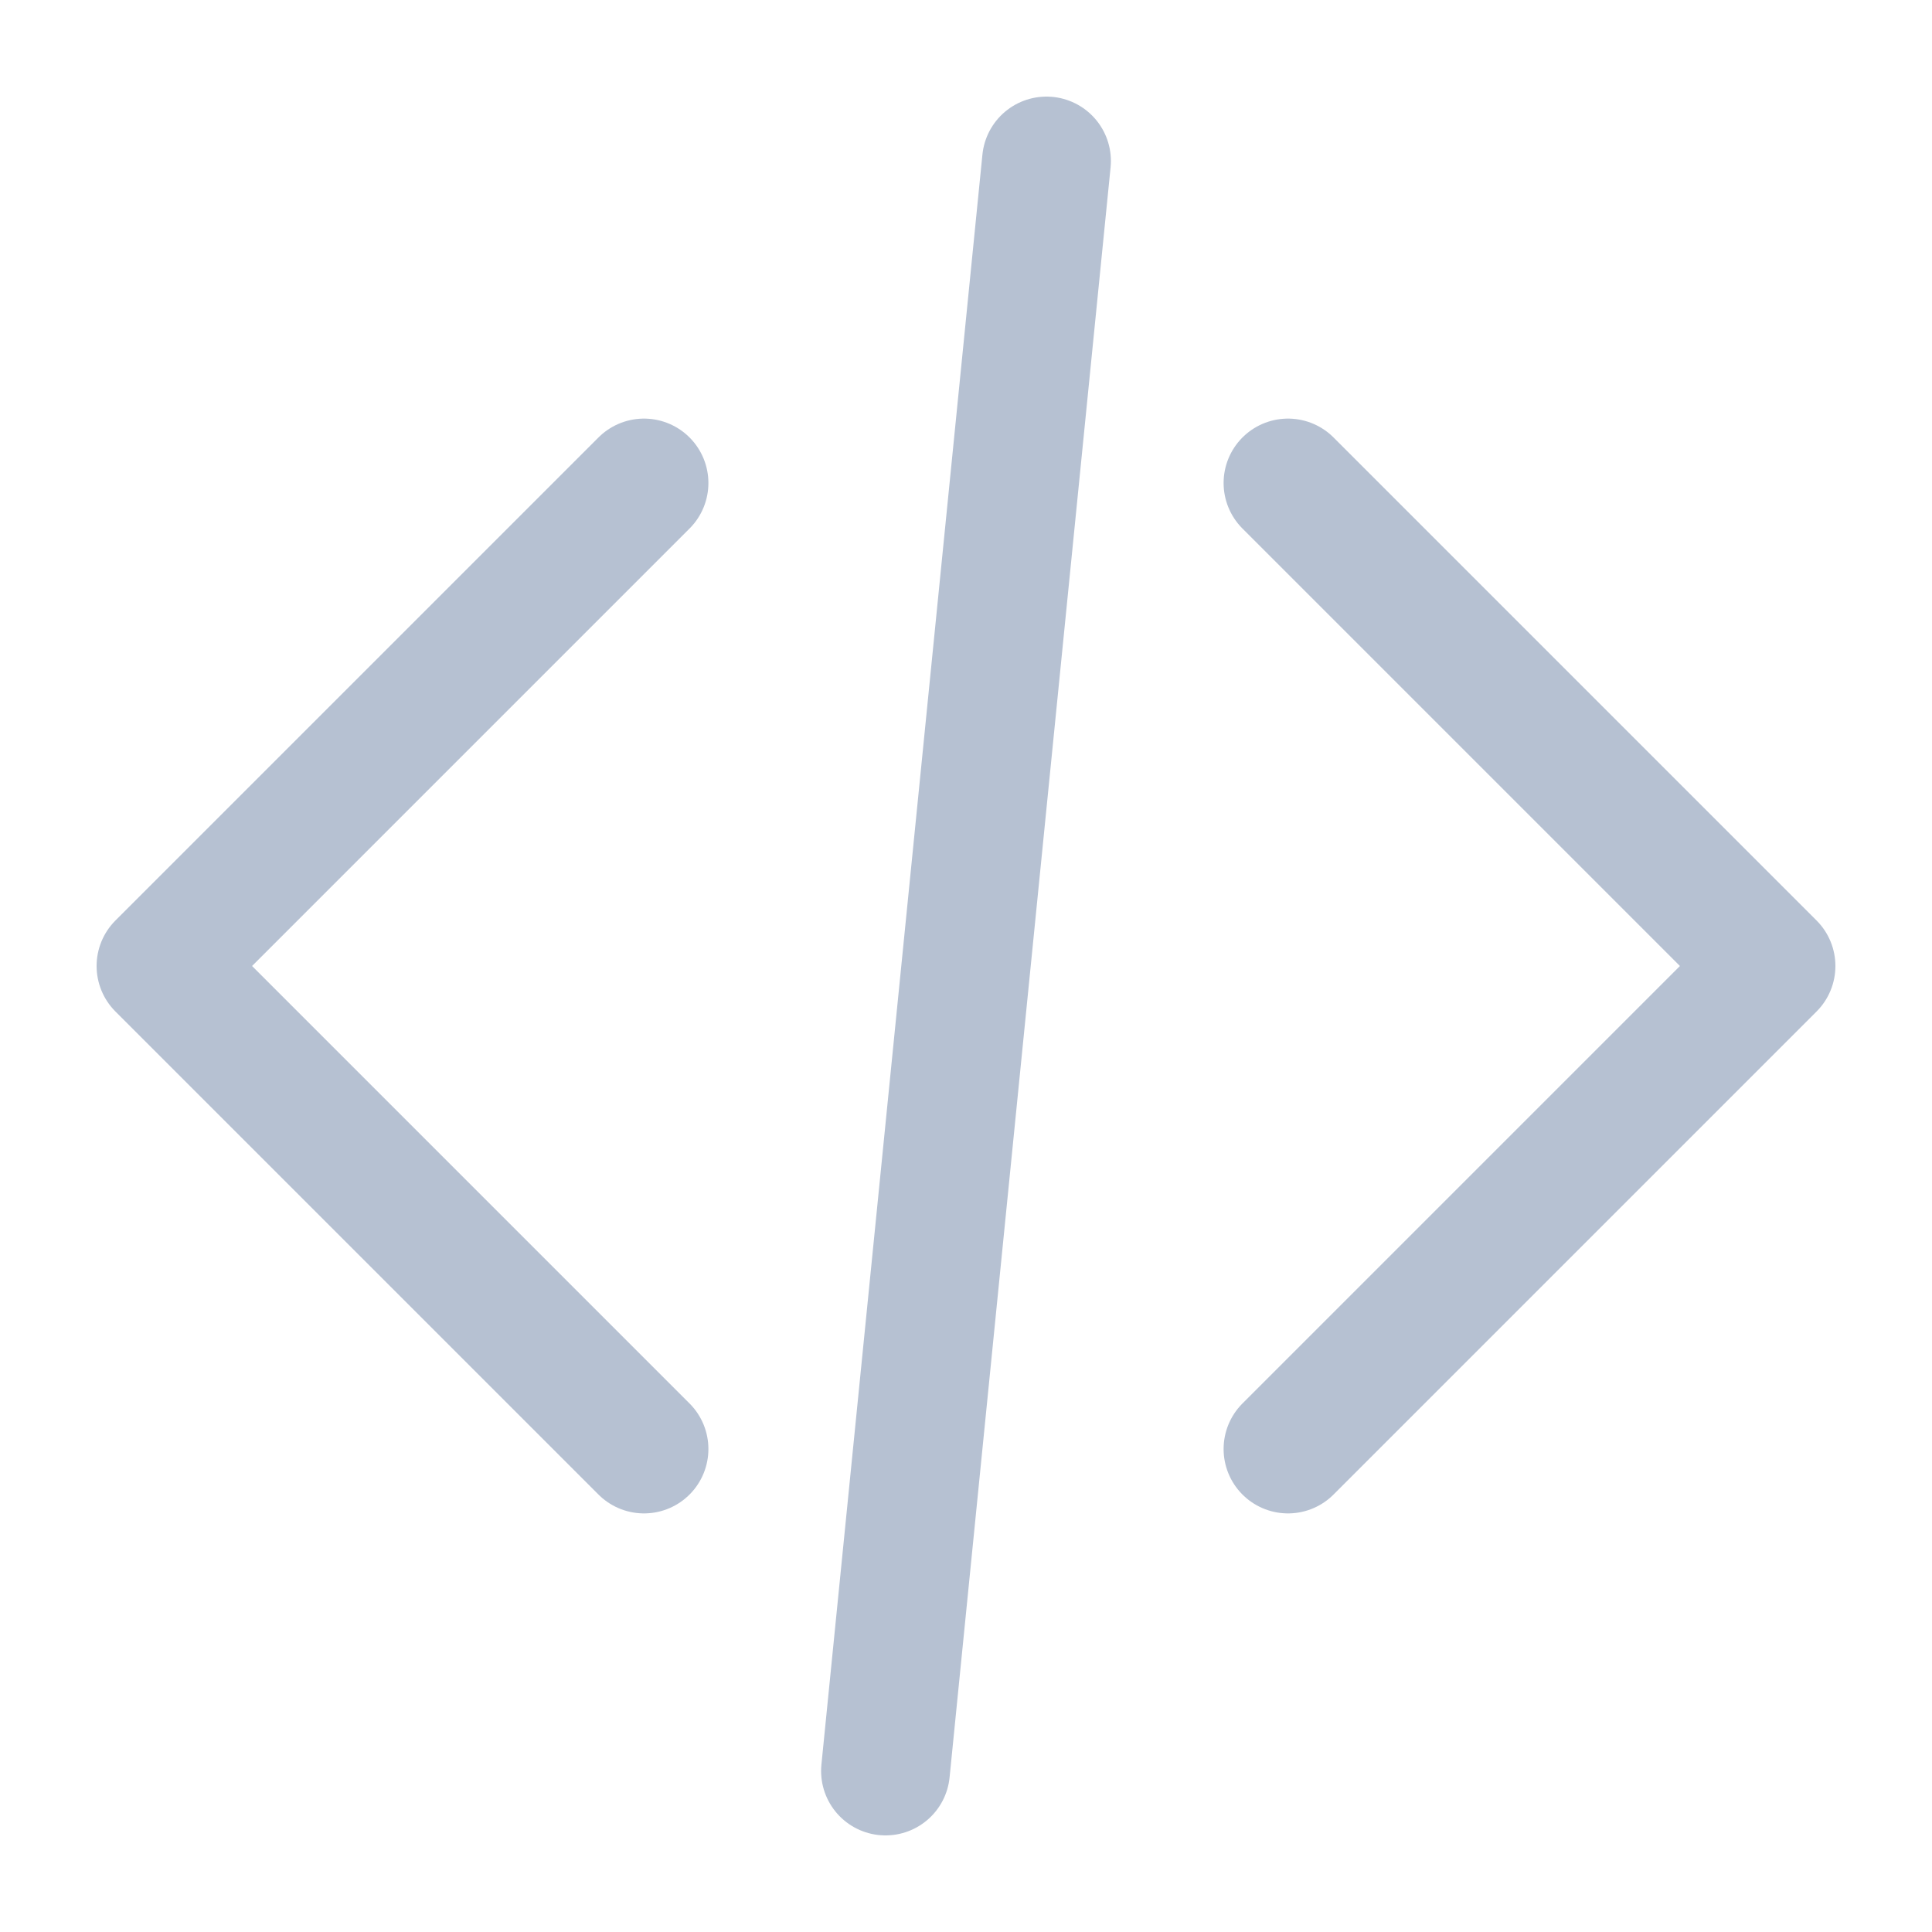
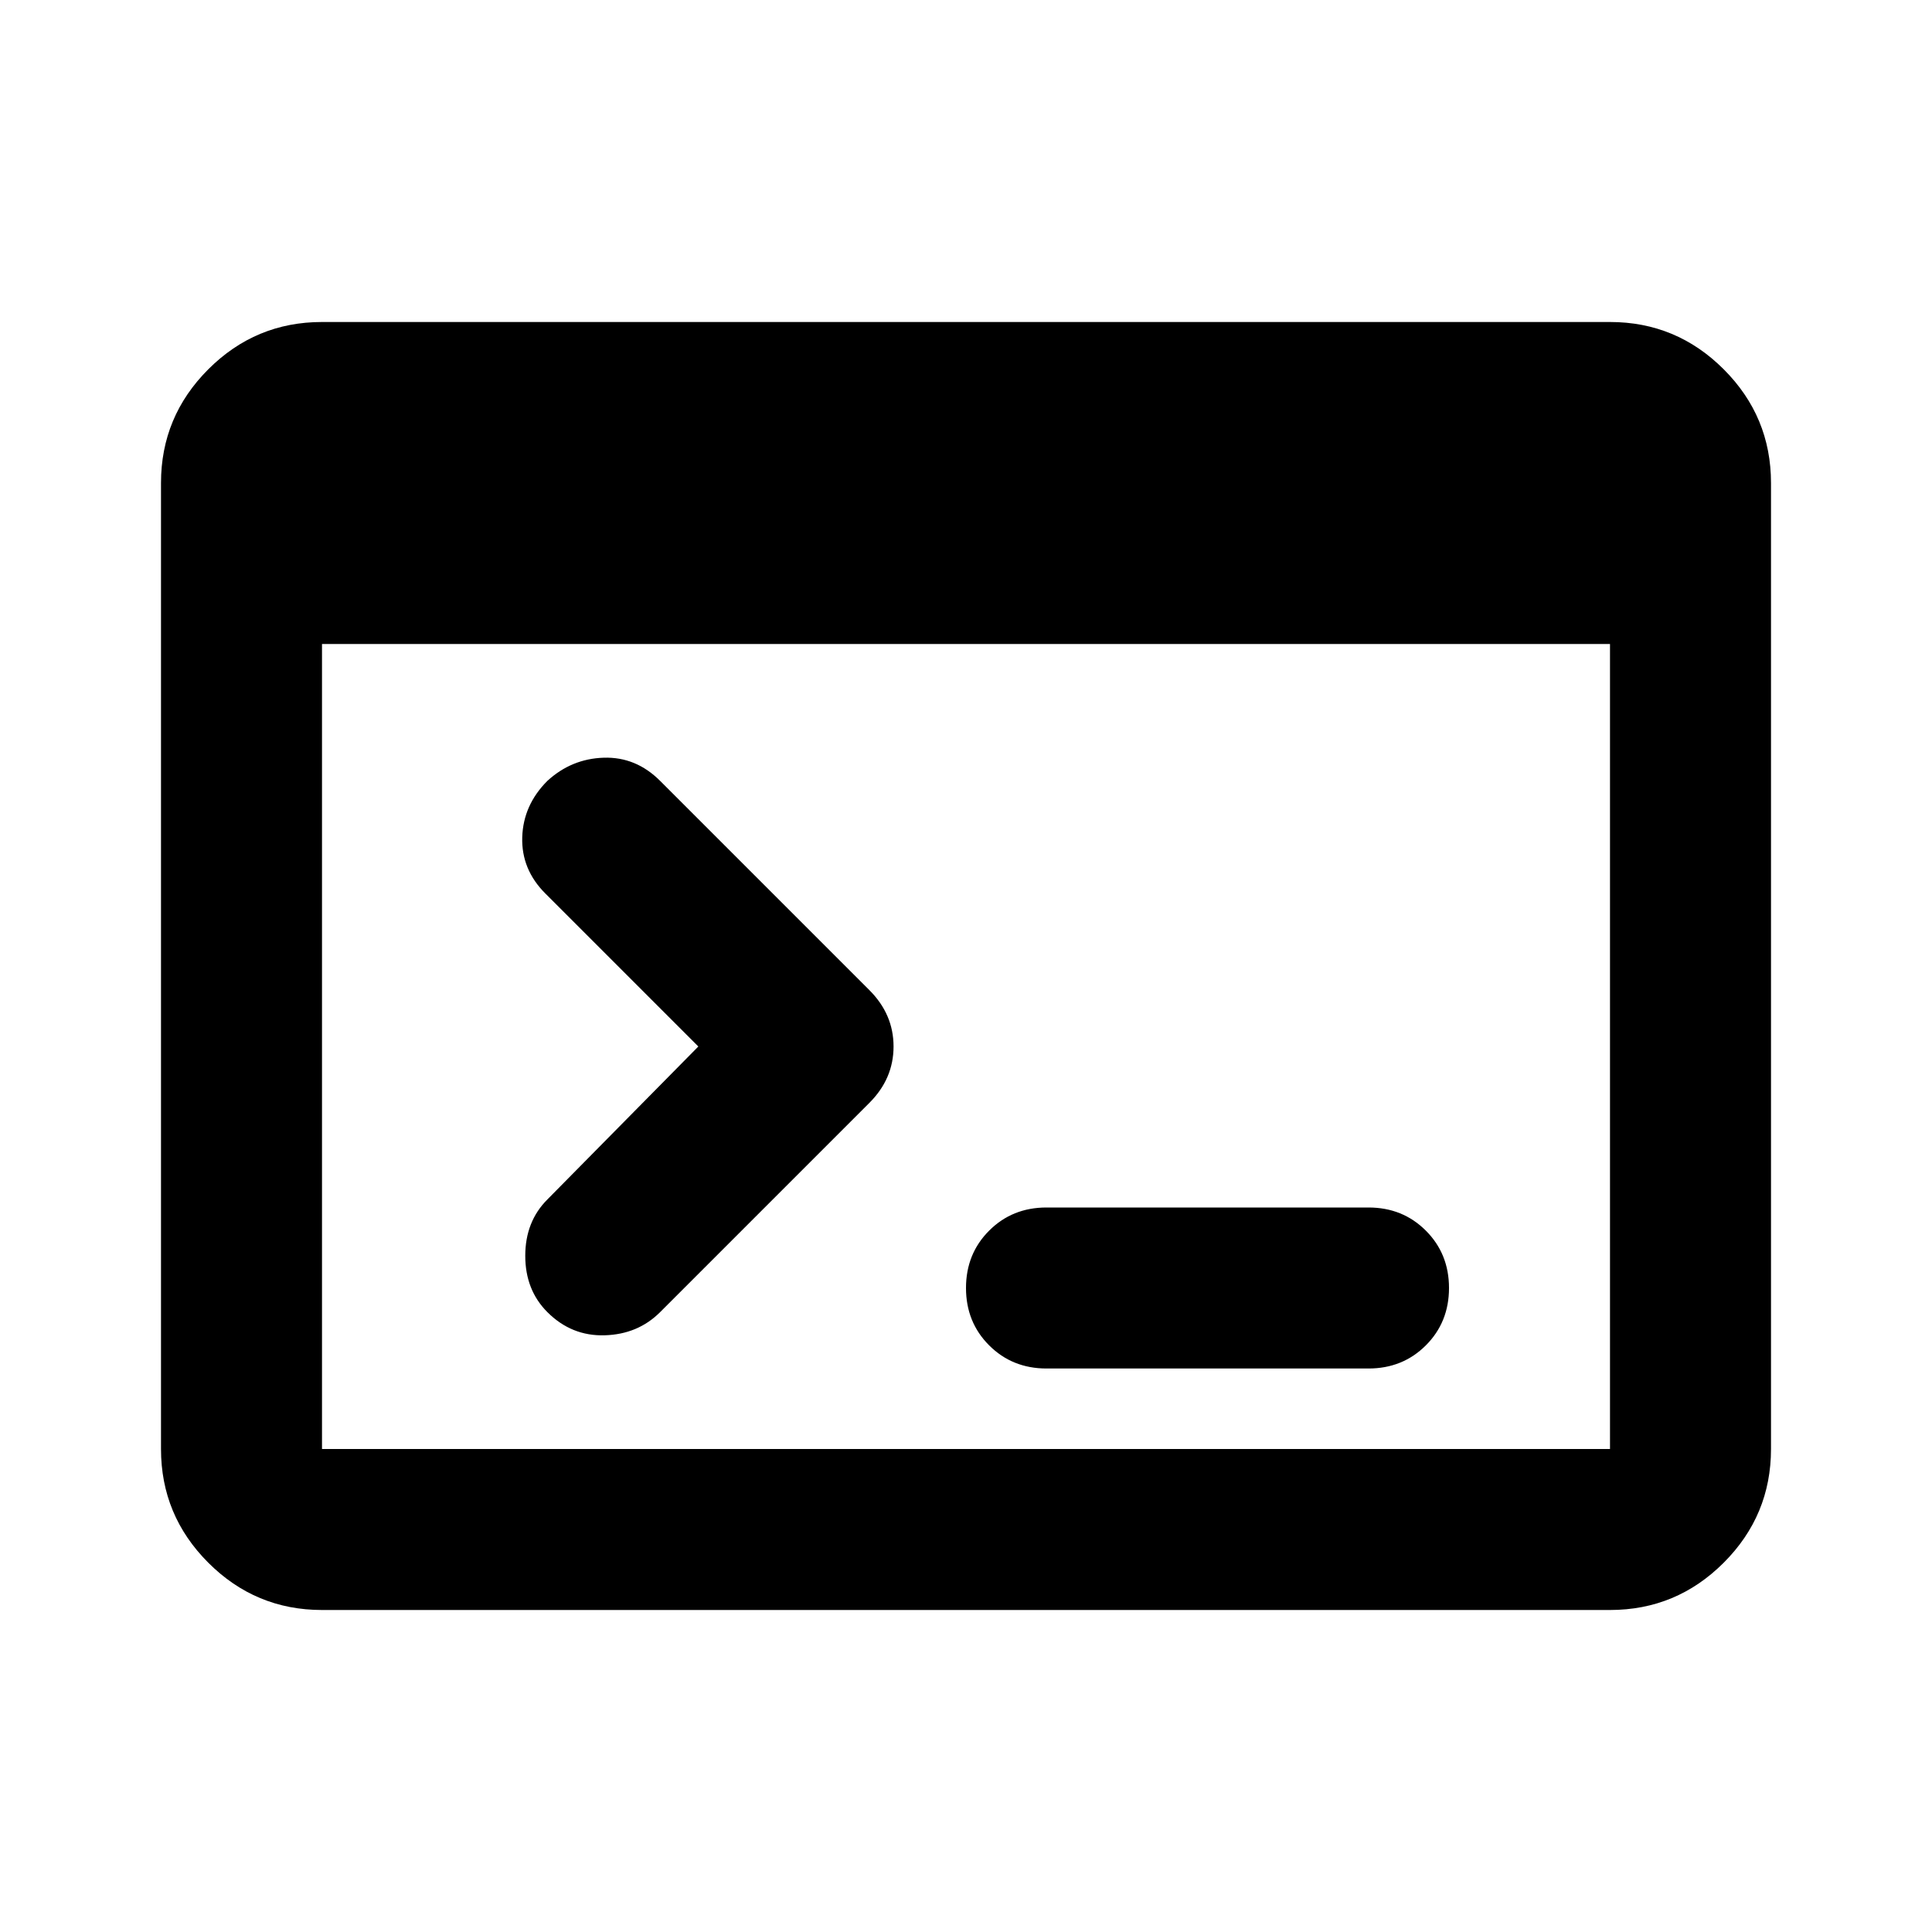
- <svg xmlns="http://www.w3.org/2000/svg" viewBox="0 0 24 24" fill="none" stroke="#b6c1d2" stroke-width="1.6" stroke-linecap="round" stroke-linejoin="round">
-   <path d="m8 6-6 6 6 6m8-12 6 6-6 6m-3-16-2 20" />
+ <svg xmlns="http://www.w3.org/2000/svg" height="24" viewBox="0 -960 960 960" width="24">
+   <path fill="context-fill #f5f5f7" d="M160-160q-33 0-56.5-23.5T80-240v-480q0-33 23.5-56.5T160-800h640q33 0 56.5 23.5T880-720v480q0 33-23.5 56.5T800-160H160Zm0-80h640v-400H160v400Zm187-200-76-76q-12-12-11.5-28t12.5-28q12-11 28-11.5t28 11.5l104 104q12 12 12 28t-12 28L328-308q-11 11-27.5 11.5T272-308q-11-11-11-28t11-28l75-76Zm173 160q-17 0-28.5-11.5T480-320q0-17 11.5-28.5T520-360h160q17 0 28.5 11.5T720-320q0 17-11.5 28.5T680-280H520Z" />
</svg>
